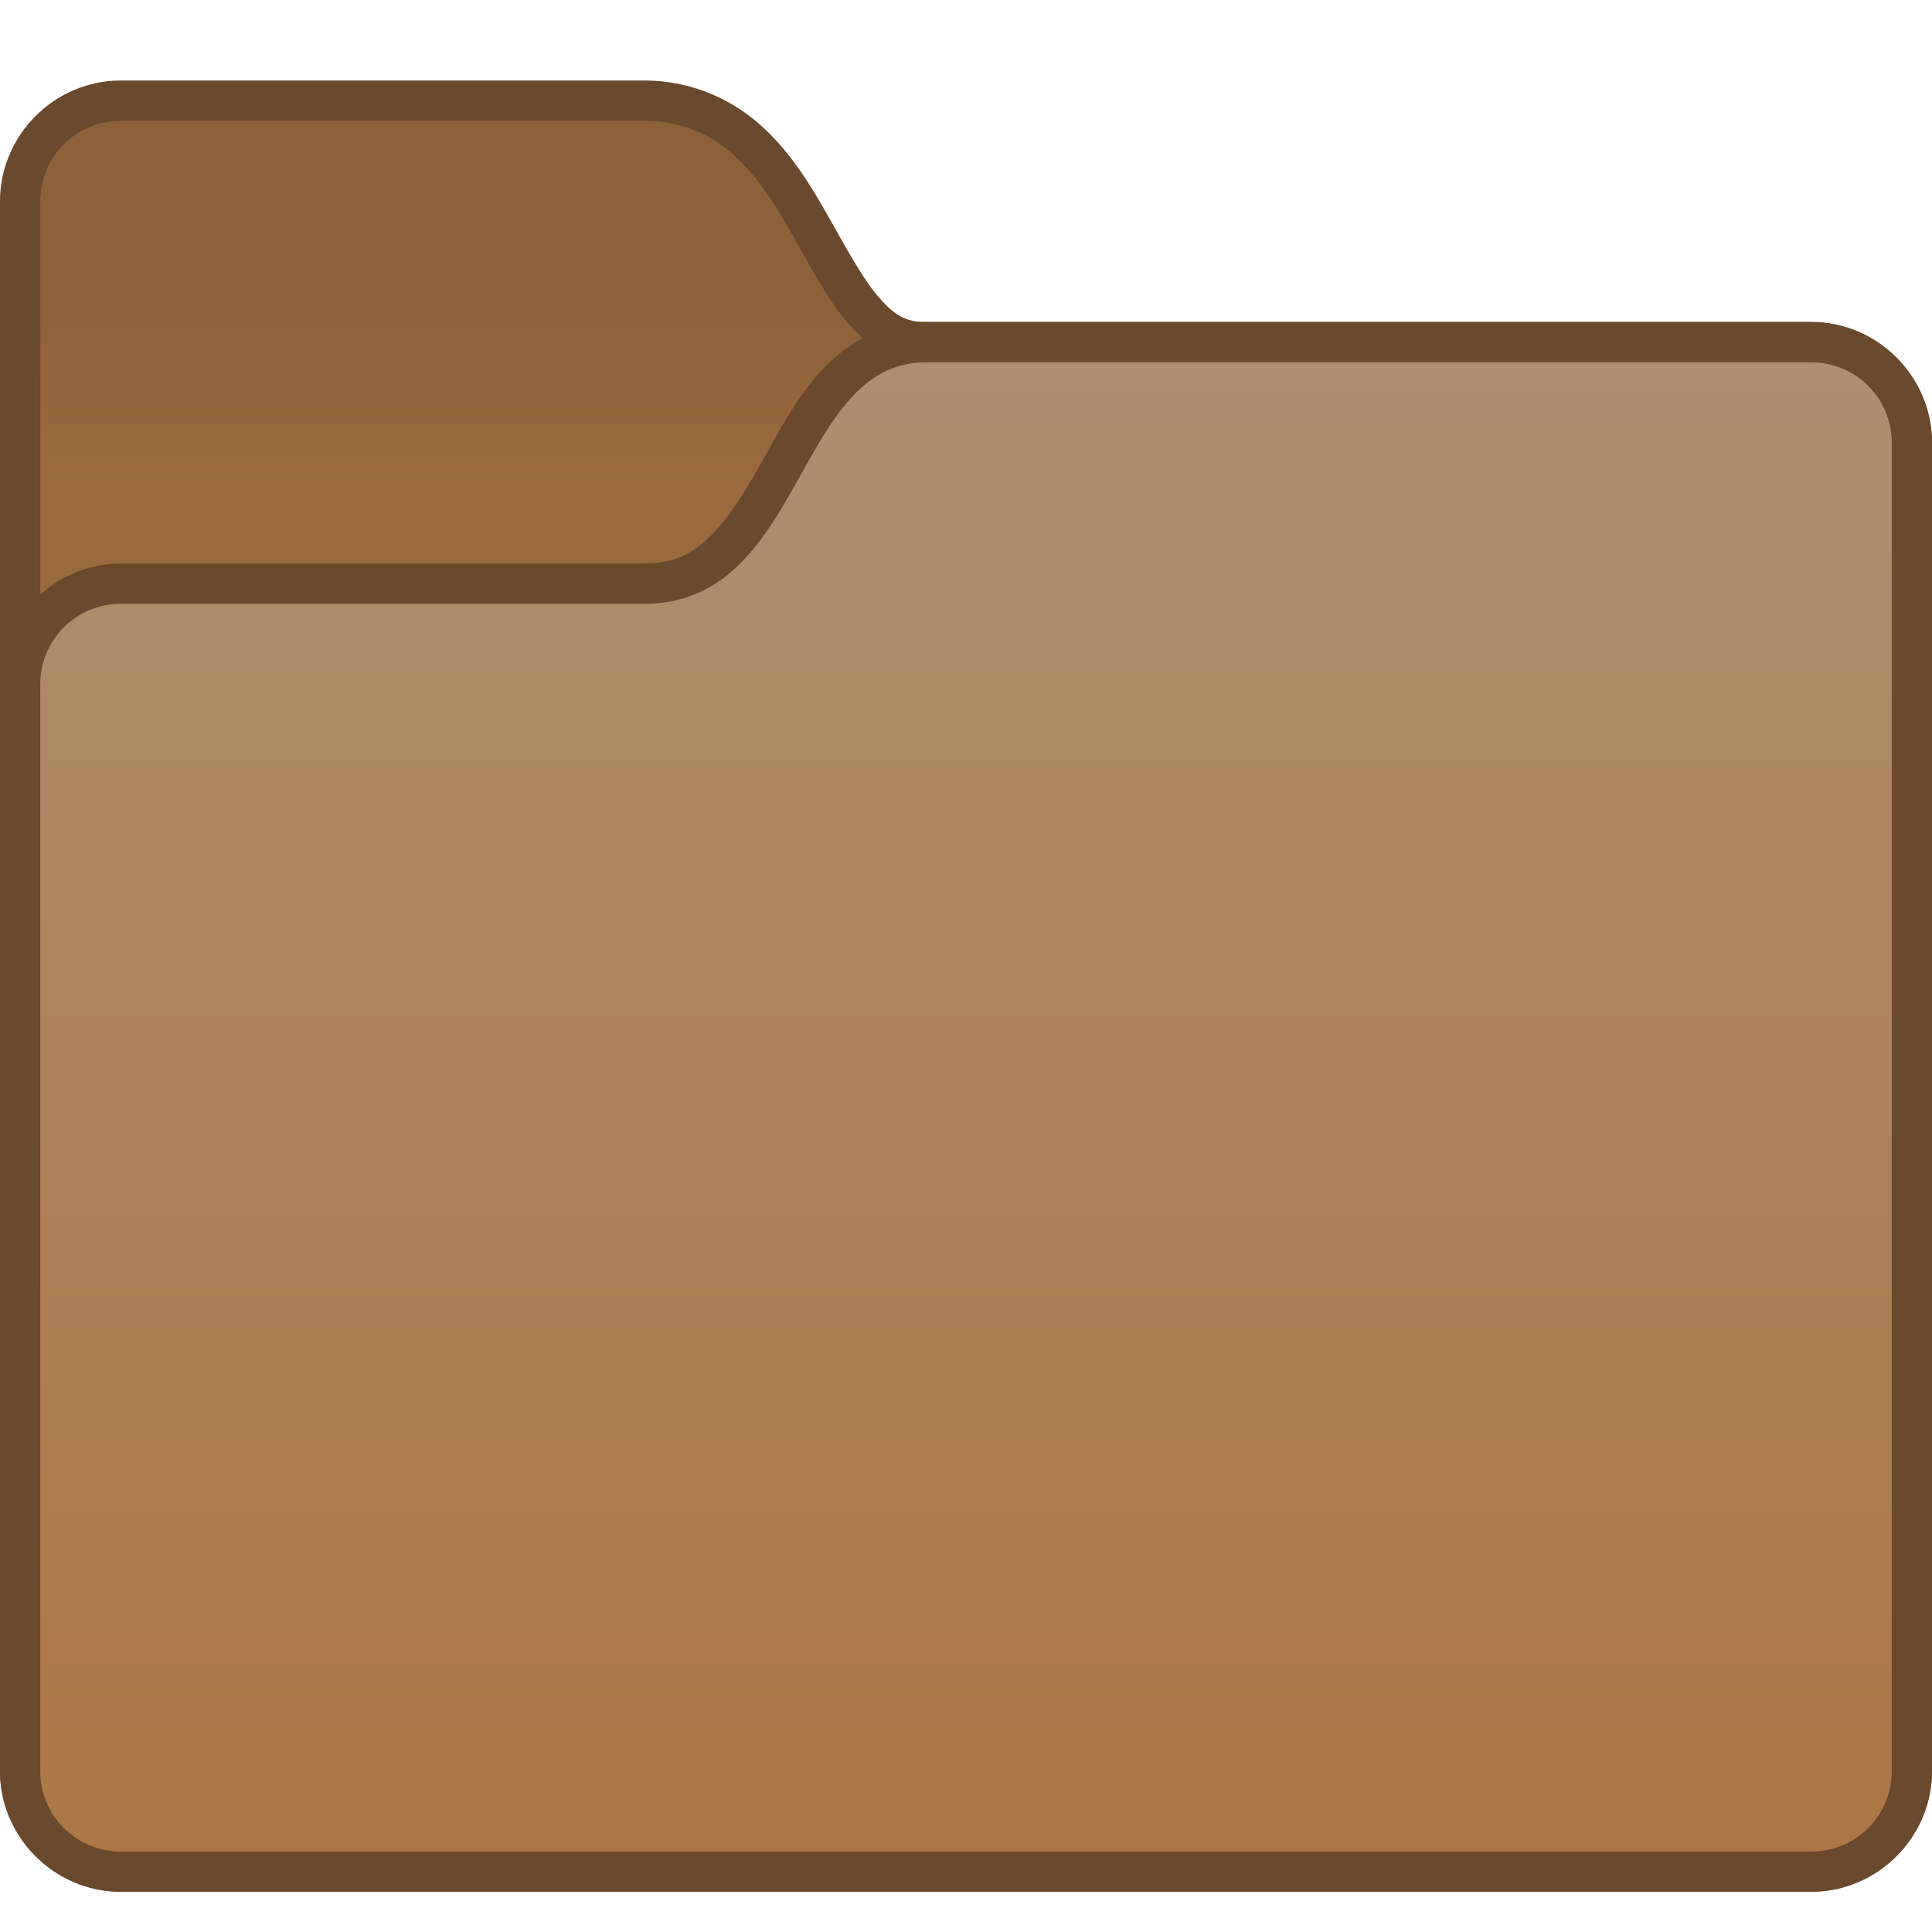
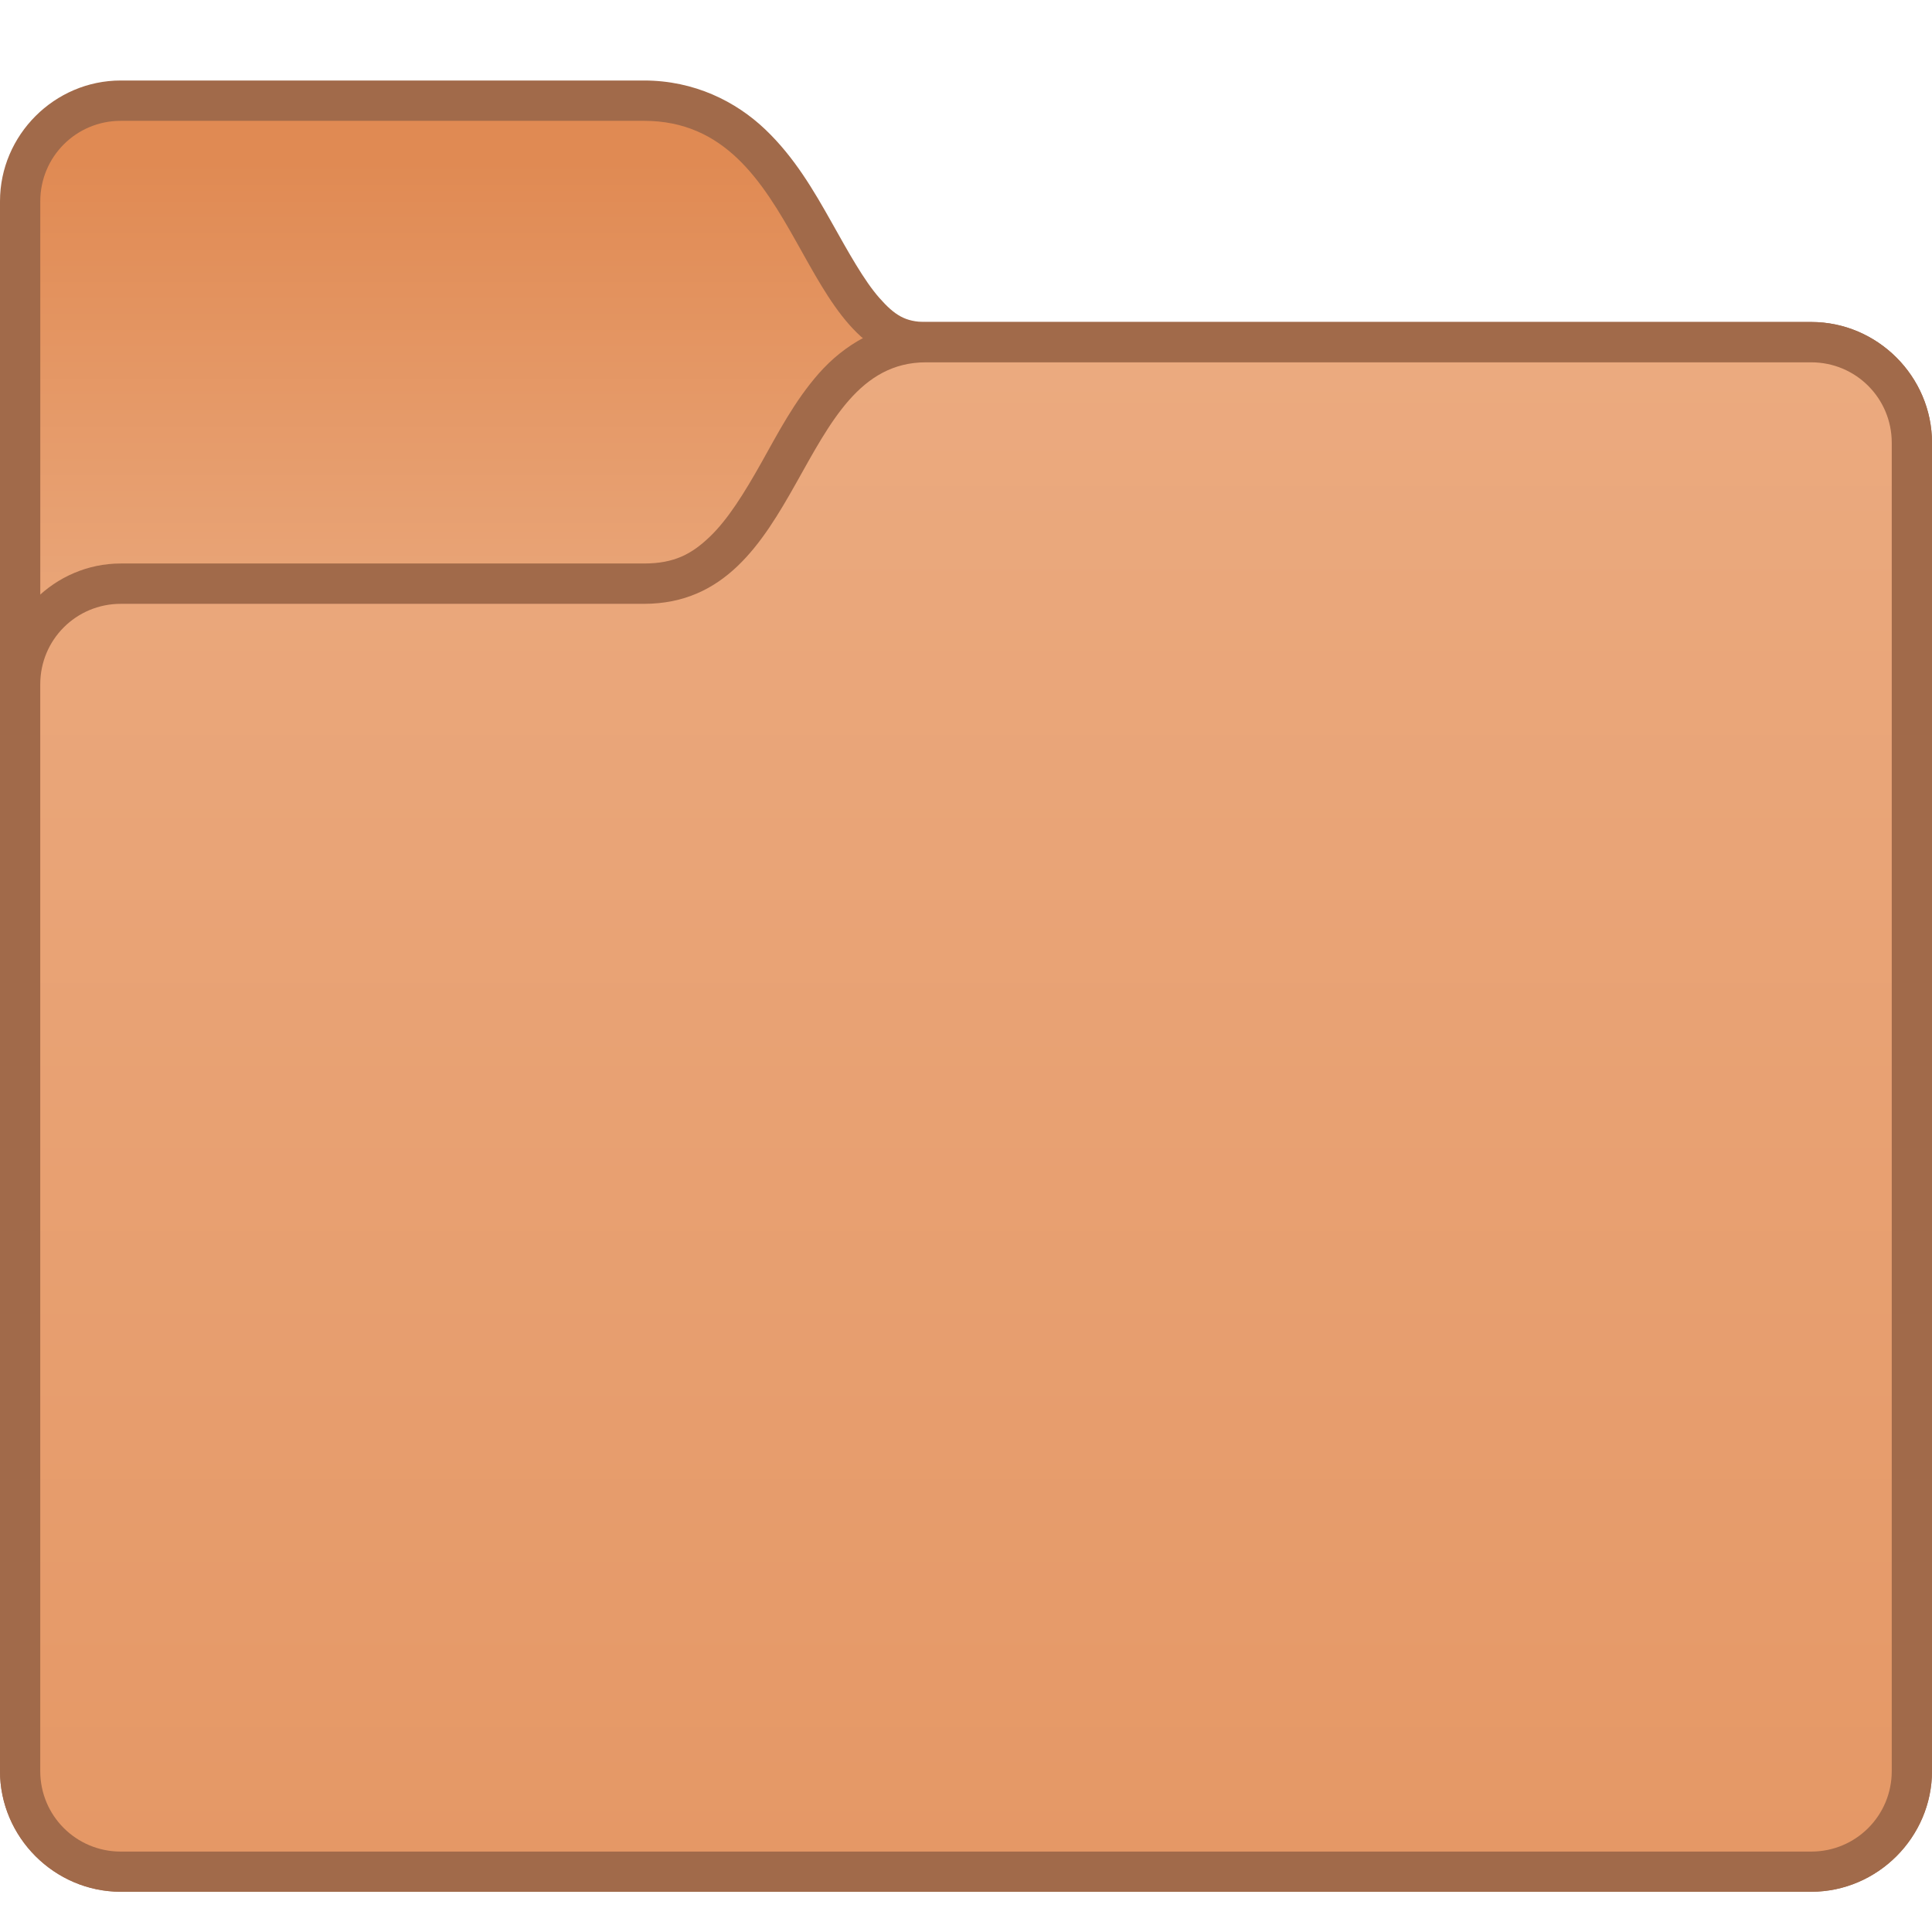
- <svg xmlns="http://www.w3.org/2000/svg" xmlns:xlink="http://www.w3.org/1999/xlink" width="48" height="48" viewBox="0 0 48 48" version="1.1" id="svg8">
+ <svg xmlns="http://www.w3.org/2000/svg" xmlns:xlink="http://www.w3.org/1999/xlink" width="48" height="48" viewBox="0 0 48 48" version="1.1" id="svg8" xml:space="preserve">
  <defs id="defs2">
    <style type="text/css" id="current-color-scheme">
      .ColorScheme-Text {
        color:#122036;
      }
      </style>
    <style id="current-color-scheme-3" type="text/css">
      .ColorScheme-Text {
        color:#122036;
      }
      </style>
    <style id="current-color-scheme-7" type="text/css">
      .ColorScheme-Text {
        color:#122036;
      }
      </style>
    <style id="current-color-scheme-5" type="text/css">
      .ColorScheme-Text {
        color:#122036;
      }
      </style>
    <style type="text/css" id="current-color-scheme-9">
      .ColorScheme-Text {
        color:#122036;
      }
      </style>
    <style type="text/css" id="current-color-scheme-1">
      .ColorScheme-Text {
        color:#122036;
      }
      </style>
    <style id="current-color-scheme-10" type="text/css">
      .ColorScheme-Text {
        color:#122036;
      }
      </style>
    <style type="text/css" id="current-color-scheme-6">
      .ColorScheme-Text {
        color:#122036;
      }
      </style>
    <style type="text/css" id="current-color-scheme-7-1">
      .ColorScheme-Text {
        color:#122036;
      }
      </style>
    <style type="text/css" id="current-color-scheme-5-2">
      .ColorScheme-Text {
        color:#122036;
      }
      </style>
-     <linearGradient xlink:href="#linearGradient920" id="linearGradient932" x1="66.751" y1="270.944" x2="66.751" y2="273.891" gradientUnits="userSpaceOnUse" />
+     <linearGradient xlink:href="#linearGradient920" id="linearGradient932" x1="67.418" y1="268.557" x2="67.418" y2="276.557" gradientUnits="userSpaceOnUse" />
    <linearGradient xlink:href="#linearGradient4622" id="linearGradient964" x1="28" y1="334.648" x2="28" y2="297.65" gradientUnits="userSpaceOnUse" />
    <linearGradient id="linearGradient920">
-       <stop id="stop916" offset="0" style="stop-color:#8d623b;stop-opacity:1" />
-       <stop id="stop918" offset="1" style="stop-color:#996a3f;stop-opacity:1" />
+       <stop id="stop916" offset="0" style="stop-color:#e08a53;stop-opacity:1;" />
+       <stop id="stop918" offset="1" style="stop-color:#eaa87c;stop-opacity:1;" />
    </linearGradient>
    <style type="text/css" id="current-color-scheme-75">
      .ColorScheme-Text {
        color:#122036;
      }
      </style>
    <linearGradient id="linearGradient4622">
-       <stop style="stop-color:#ab7747;stop-opacity:1" offset="0" id="stop4618" />
-       <stop style="stop-color:#af8f70;stop-opacity:1" offset="1" id="stop4620" />
+       <stop style="stop-color:#e59866;stop-opacity:1;" offset="0" id="stop4618" />
+       <stop style="stop-color:#ebaa7f;stop-opacity:1;" offset="1" id="stop4620" />
    </linearGradient>
    <style id="current-color-scheme-3-3" type="text/css">
      .ColorScheme-Text {
        color:#122036;
      }
      </style>
    <style id="current-color-scheme-7-5" type="text/css">
      .ColorScheme-Text {
        color:#122036;
      }
      </style>
    <style id="current-color-scheme-5-6" type="text/css">
      .ColorScheme-Text {
        color:#122036;
      }
      </style>
    <style type="text/css" id="current-color-scheme-9-2">
      .ColorScheme-Text {
        color:#122036;
      }
      </style>
    <style type="text/css" id="current-color-scheme-1-9">
      .ColorScheme-Text {
        color:#122036;
      }
      </style>
    <style id="current-color-scheme-10-1" type="text/css">
      .ColorScheme-Text {
        color:#122036;
      }
      </style>
    <style type="text/css" id="current-color-scheme-6-2">
      .ColorScheme-Text {
        color:#122036;
      }
      </style>
    <style type="text/css" id="current-color-scheme-7-1-7">
      .ColorScheme-Text {
        color:#122036;
      }
      </style>
    <style type="text/css" id="current-color-scheme-5-2-0">
      .ColorScheme-Text {
        color:#122036;
      }
      </style>
  </defs>
  <g id="layer1" transform="translate(0,-266.65)">
    <g id="g6914" transform="translate(53.00001,-13)">
      <g transform="translate(-57.00001,-8.998052)" id="g1286">
        <g id="g989" transform="matrix(1.5,0,0,1.5,-85.12667,-110.188)" style="stroke:none">
-           <path style="color:#000000;font-style:normal;font-variant:normal;font-weight:normal;font-stretch:normal;font-size:medium;line-height:normal;font-family:sans-serif;font-variant-ligatures:normal;font-variant-position:normal;font-variant-caps:normal;font-variant-numeric:normal;font-variant-alternates:normal;font-feature-settings:normal;text-indent:0;text-align:start;text-decoration:none;text-decoration-line:none;text-decoration-style:solid;text-decoration-color:#000000;letter-spacing:normal;word-spacing:normal;text-transform:none;writing-mode:lr-tb;direction:ltr;text-orientation:mixed;dominant-baseline:auto;baseline-shift:baseline;text-anchor:start;white-space:normal;shape-padding:0;clip-rule:nonzero;display:inline;overflow:visible;visibility:visible;opacity:1;isolation:auto;mix-blend-mode:normal;color-interpolation:sRGB;color-interpolation-filters:linearRGB;solid-color:#000000;solid-opacity:1;vector-effect:none;fill:#6a492c;fill-opacity:1;fill-rule:nonzero;stroke:none;stroke-width:2;stroke-linecap:round;stroke-linejoin:round;stroke-miterlimit:4;stroke-dasharray:none;stroke-dashoffset:0;stroke-opacity:1;color-rendering:auto;image-rendering:auto;shape-rendering:auto;text-rendering:auto;enable-background:accumulate" d="m 3,32.998 c -1.645,0 -3,1.355 -3,3 v 39 c 0,1.645 1.355,3 3,3 h 42 c 1.645,0 3,-1.355 3,-3 v -33 c 0,-1.645 -1.355,-3 -3,-3 H 23.002 c -0.506,0 -0.774,-0.167 -1.154,-0.598 -0.38,-0.431 -0.766,-1.129 -1.195,-1.893 C 20.223,35.744 19.743,34.91 19.014,34.215 18.285,33.519 17.25,32.998 16,32.998 Z" transform="matrix(0.6666667,0,0,0.6666667,59.41779,245.2254)" id="path1233" />
+           <path style="color:#000000;font-style:normal;font-variant:normal;font-weight:normal;font-stretch:normal;font-size:medium;line-height:normal;font-family:sans-serif;font-variant-ligatures:normal;font-variant-position:normal;font-variant-caps:normal;font-variant-numeric:normal;font-variant-alternates:normal;font-feature-settings:normal;text-indent:0;text-align:start;text-decoration:none;text-decoration-line:none;text-decoration-style:solid;text-decoration-color:#000000;letter-spacing:normal;word-spacing:normal;text-transform:none;writing-mode:lr-tb;direction:ltr;text-orientation:mixed;dominant-baseline:auto;baseline-shift:baseline;text-anchor:start;white-space:normal;shape-padding:0;clip-rule:nonzero;display:inline;overflow:visible;visibility:visible;opacity:1;isolation:auto;mix-blend-mode:normal;color-interpolation:sRGB;color-interpolation-filters:linearRGB;solid-color:#000000;solid-opacity:1;vector-effect:none;fill:#a16a4a;fill-opacity:1;fill-rule:nonzero;stroke:none;stroke-width:2;stroke-linecap:round;stroke-linejoin:round;stroke-miterlimit:4;stroke-dasharray:none;stroke-dashoffset:0;stroke-opacity:1;color-rendering:auto;image-rendering:auto;shape-rendering:auto;text-rendering:auto;enable-background:accumulate" d="m 3,32.998 c -1.645,0 -3,1.355 -3,3 v 39 c 0,1.645 1.355,3 3,3 h 42 c 1.645,0 3,-1.355 3,-3 v -33 c 0,-1.645 -1.355,-3 -3,-3 H 23.002 c -0.506,0 -0.774,-0.167 -1.154,-0.598 -0.38,-0.431 -0.766,-1.129 -1.195,-1.893 C 20.223,35.744 19.743,34.91 19.014,34.215 18.285,33.519 17.25,32.998 16,32.998 Z" transform="matrix(0.6666667,0,0,0.6666667,59.41779,245.2254)" id="path1233" />
          <g style="stroke:none;stroke-width:2;stroke-linecap:round;stroke-linejoin:round;stroke-miterlimit:4;stroke-dasharray:none;stroke-opacity:1" id="layer1-0-6-8" transform="translate(100.1717,14.20622)">
            <g style="stroke:none;stroke-width:2;stroke-linecap:round;stroke-linejoin:round;stroke-miterlimit:4;stroke-dasharray:none;stroke-opacity:1" id="g6719-0-7" transform="translate(-40.75394,-34.63084)" />
          </g>
          <path style="opacity:1;vector-effect:none;fill:url(#linearGradient932);fill-opacity:1;stroke:none;stroke-width:1.333;stroke-linecap:round;stroke-linejoin:round;stroke-miterlimit:4;stroke-dasharray:none;stroke-dashoffset:0;stroke-opacity:1" d="m 61.418,267.892 h 8.667 c 2.667,0 2.498,4 4.667,4 h 14.667 c 0.739,0 1.333,0.595 1.333,1.333 v 22 c 0,0.739 -0.595,1.333 -1.333,1.333 H 61.418 c -0.739,0 -1.333,-0.595 -1.333,-1.333 v -26 c 0,-0.739 0.595,-1.333 1.333,-1.333 z" id="rect993" />
        </g>
-         <path style="color:#000000;font-style:normal;font-variant:normal;font-weight:normal;font-stretch:normal;font-size:medium;line-height:normal;font-family:sans-serif;font-variant-ligatures:normal;font-variant-position:normal;font-variant-caps:normal;font-variant-numeric:normal;font-variant-alternates:normal;font-feature-settings:normal;text-indent:0;text-align:start;text-decoration:none;text-decoration-line:none;text-decoration-style:solid;text-decoration-color:#000000;letter-spacing:normal;word-spacing:normal;text-transform:none;writing-mode:lr-tb;direction:ltr;text-orientation:mixed;dominant-baseline:auto;baseline-shift:baseline;text-anchor:start;white-space:normal;shape-padding:0;clip-rule:nonzero;display:inline;overflow:visible;visibility:visible;opacity:1;isolation:auto;mix-blend-mode:normal;color-interpolation:sRGB;color-interpolation-filters:linearRGB;solid-color:#000000;solid-opacity:1;vector-effect:none;fill:#6a492c;fill-opacity:1;fill-rule:nonzero;stroke:none;stroke-width:2;stroke-linecap:round;stroke-linejoin:round;stroke-miterlimit:4;stroke-dasharray:none;stroke-dashoffset:0;stroke-opacity:1;color-rendering:auto;image-rendering:auto;shape-rendering:auto;text-rendering:auto;enable-background:accumulate" d="m 23,38.998 c -1.121,0 -2.042,0.581 -2.654,1.275 -0.612,0.694 -1.024,1.498 -1.438,2.234 -0.414,0.736 -0.825,1.399 -1.275,1.828 C 17.183,44.765 16.75,44.998 16,44.998 H 3 c -1.645,0 -3,1.355 -3,3 v 27 c 0,1.645 1.355,3 3,3 h 42 c 1.645,0 3,-1.355 3,-3 v -33 c 0,-1.645 -1.355,-3 -3,-3 z" transform="translate(4,257.65)" id="path1270" />
+         <path style="color:#000000;font-style:normal;font-variant:normal;font-weight:normal;font-stretch:normal;font-size:medium;line-height:normal;font-family:sans-serif;font-variant-ligatures:normal;font-variant-position:normal;font-variant-caps:normal;font-variant-numeric:normal;font-variant-alternates:normal;font-feature-settings:normal;text-indent:0;text-align:start;text-decoration:none;text-decoration-line:none;text-decoration-style:solid;text-decoration-color:#000000;letter-spacing:normal;word-spacing:normal;text-transform:none;writing-mode:lr-tb;direction:ltr;text-orientation:mixed;dominant-baseline:auto;baseline-shift:baseline;text-anchor:start;white-space:normal;shape-padding:0;clip-rule:nonzero;display:inline;overflow:visible;visibility:visible;opacity:1;isolation:auto;mix-blend-mode:normal;color-interpolation:sRGB;color-interpolation-filters:linearRGB;solid-color:#000000;solid-opacity:1;vector-effect:none;fill:#a16a4a;fill-opacity:1;fill-rule:nonzero;stroke:none;stroke-width:2;stroke-linecap:round;stroke-linejoin:round;stroke-miterlimit:4;stroke-dasharray:none;stroke-dashoffset:0;stroke-opacity:1;color-rendering:auto;image-rendering:auto;shape-rendering:auto;text-rendering:auto;enable-background:accumulate" d="m 23,38.998 c -1.121,0 -2.042,0.581 -2.654,1.275 -0.612,0.694 -1.024,1.498 -1.438,2.234 -0.414,0.736 -0.825,1.399 -1.275,1.828 C 17.183,44.765 16.75,44.998 16,44.998 H 3 c -1.645,0 -3,1.355 -3,3 v 27 c 0,1.645 1.355,3 3,3 h 42 c 1.645,0 3,-1.355 3,-3 v -33 c 0,-1.645 -1.355,-3 -3,-3 z" transform="translate(4,257.65)" id="path1270" />
        <path style="opacity:1;vector-effect:none;fill:url(#linearGradient964);fill-opacity:1.0;stroke:none;stroke-width:2;stroke-linecap:round;stroke-linejoin:round;stroke-miterlimit:4;stroke-dasharray:none;stroke-dashoffset:0;stroke-opacity:1" d="M 7,303.65 H 20 c 4,0 3.747,-6 7,-6 h 22 c 1.108,0 2,0.892 2,2 v 33 c 0,1.108 -0.892,2 -2,2 H 7 c -1.108,0 -2,-0.892 -2,-2 v -27 c 0,-1.108 0.892,-2 2,-2 z" id="rect993-6" />
      </g>
    </g>
  </g>
</svg>
